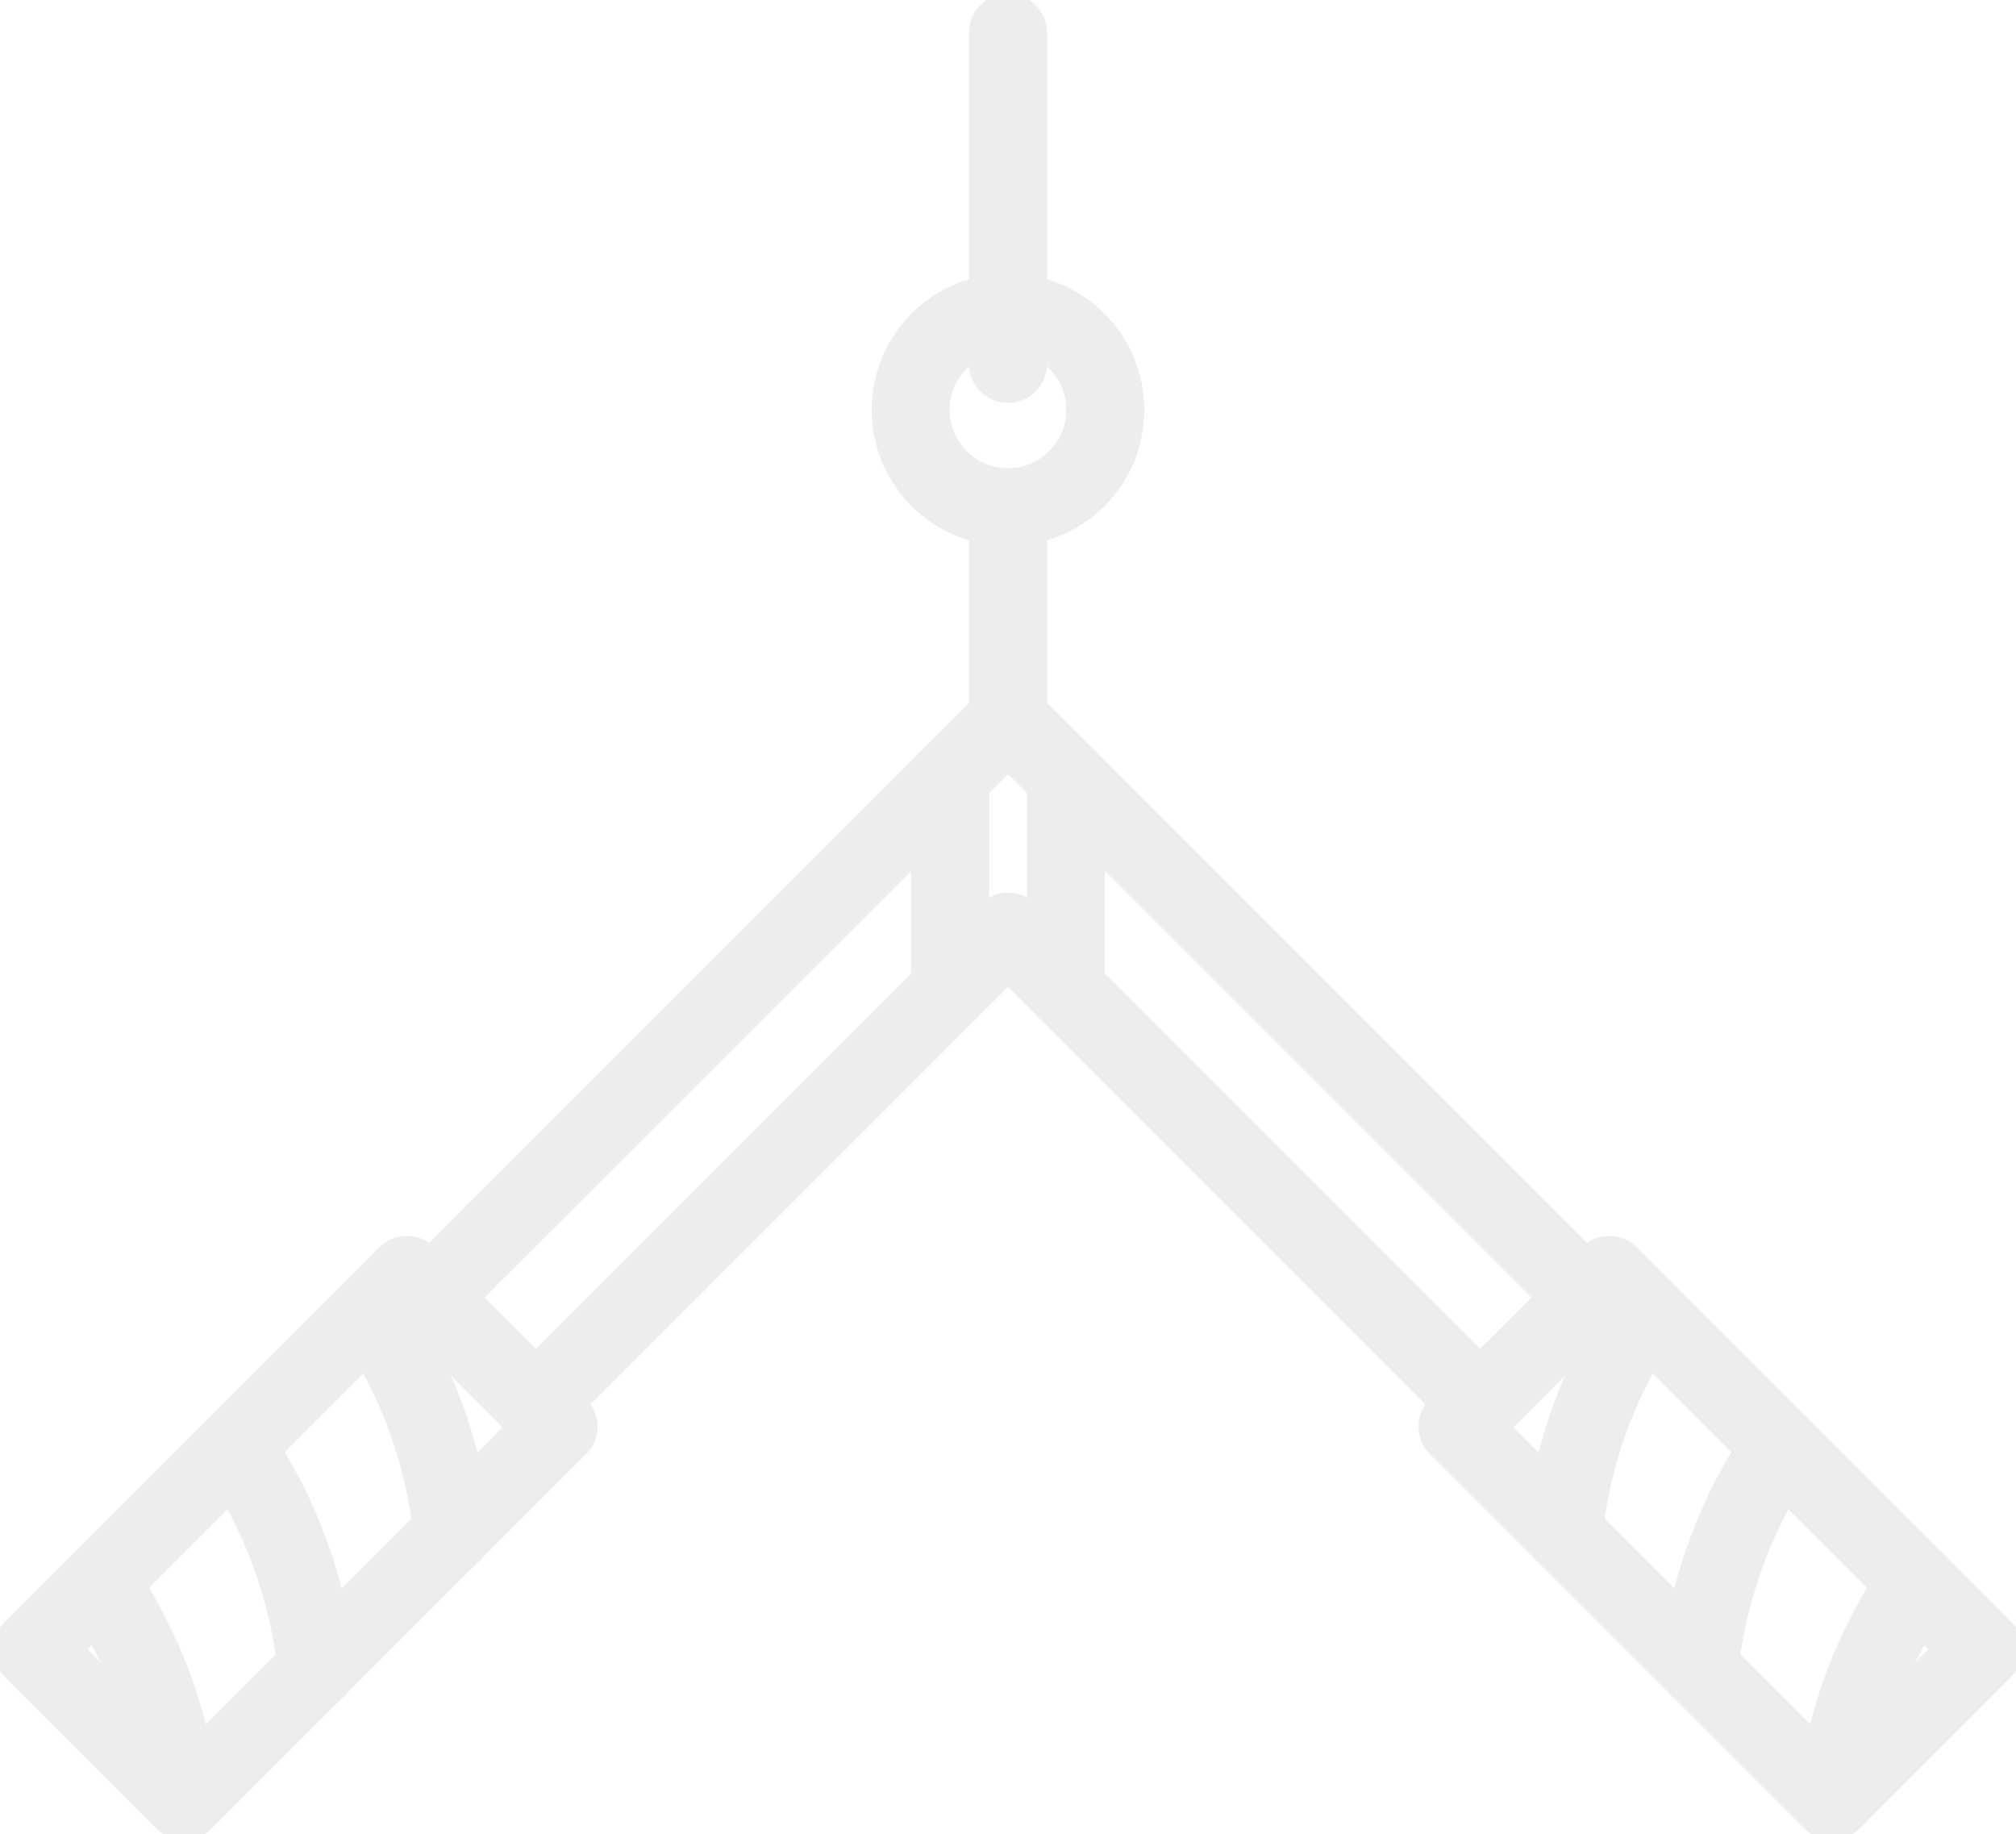
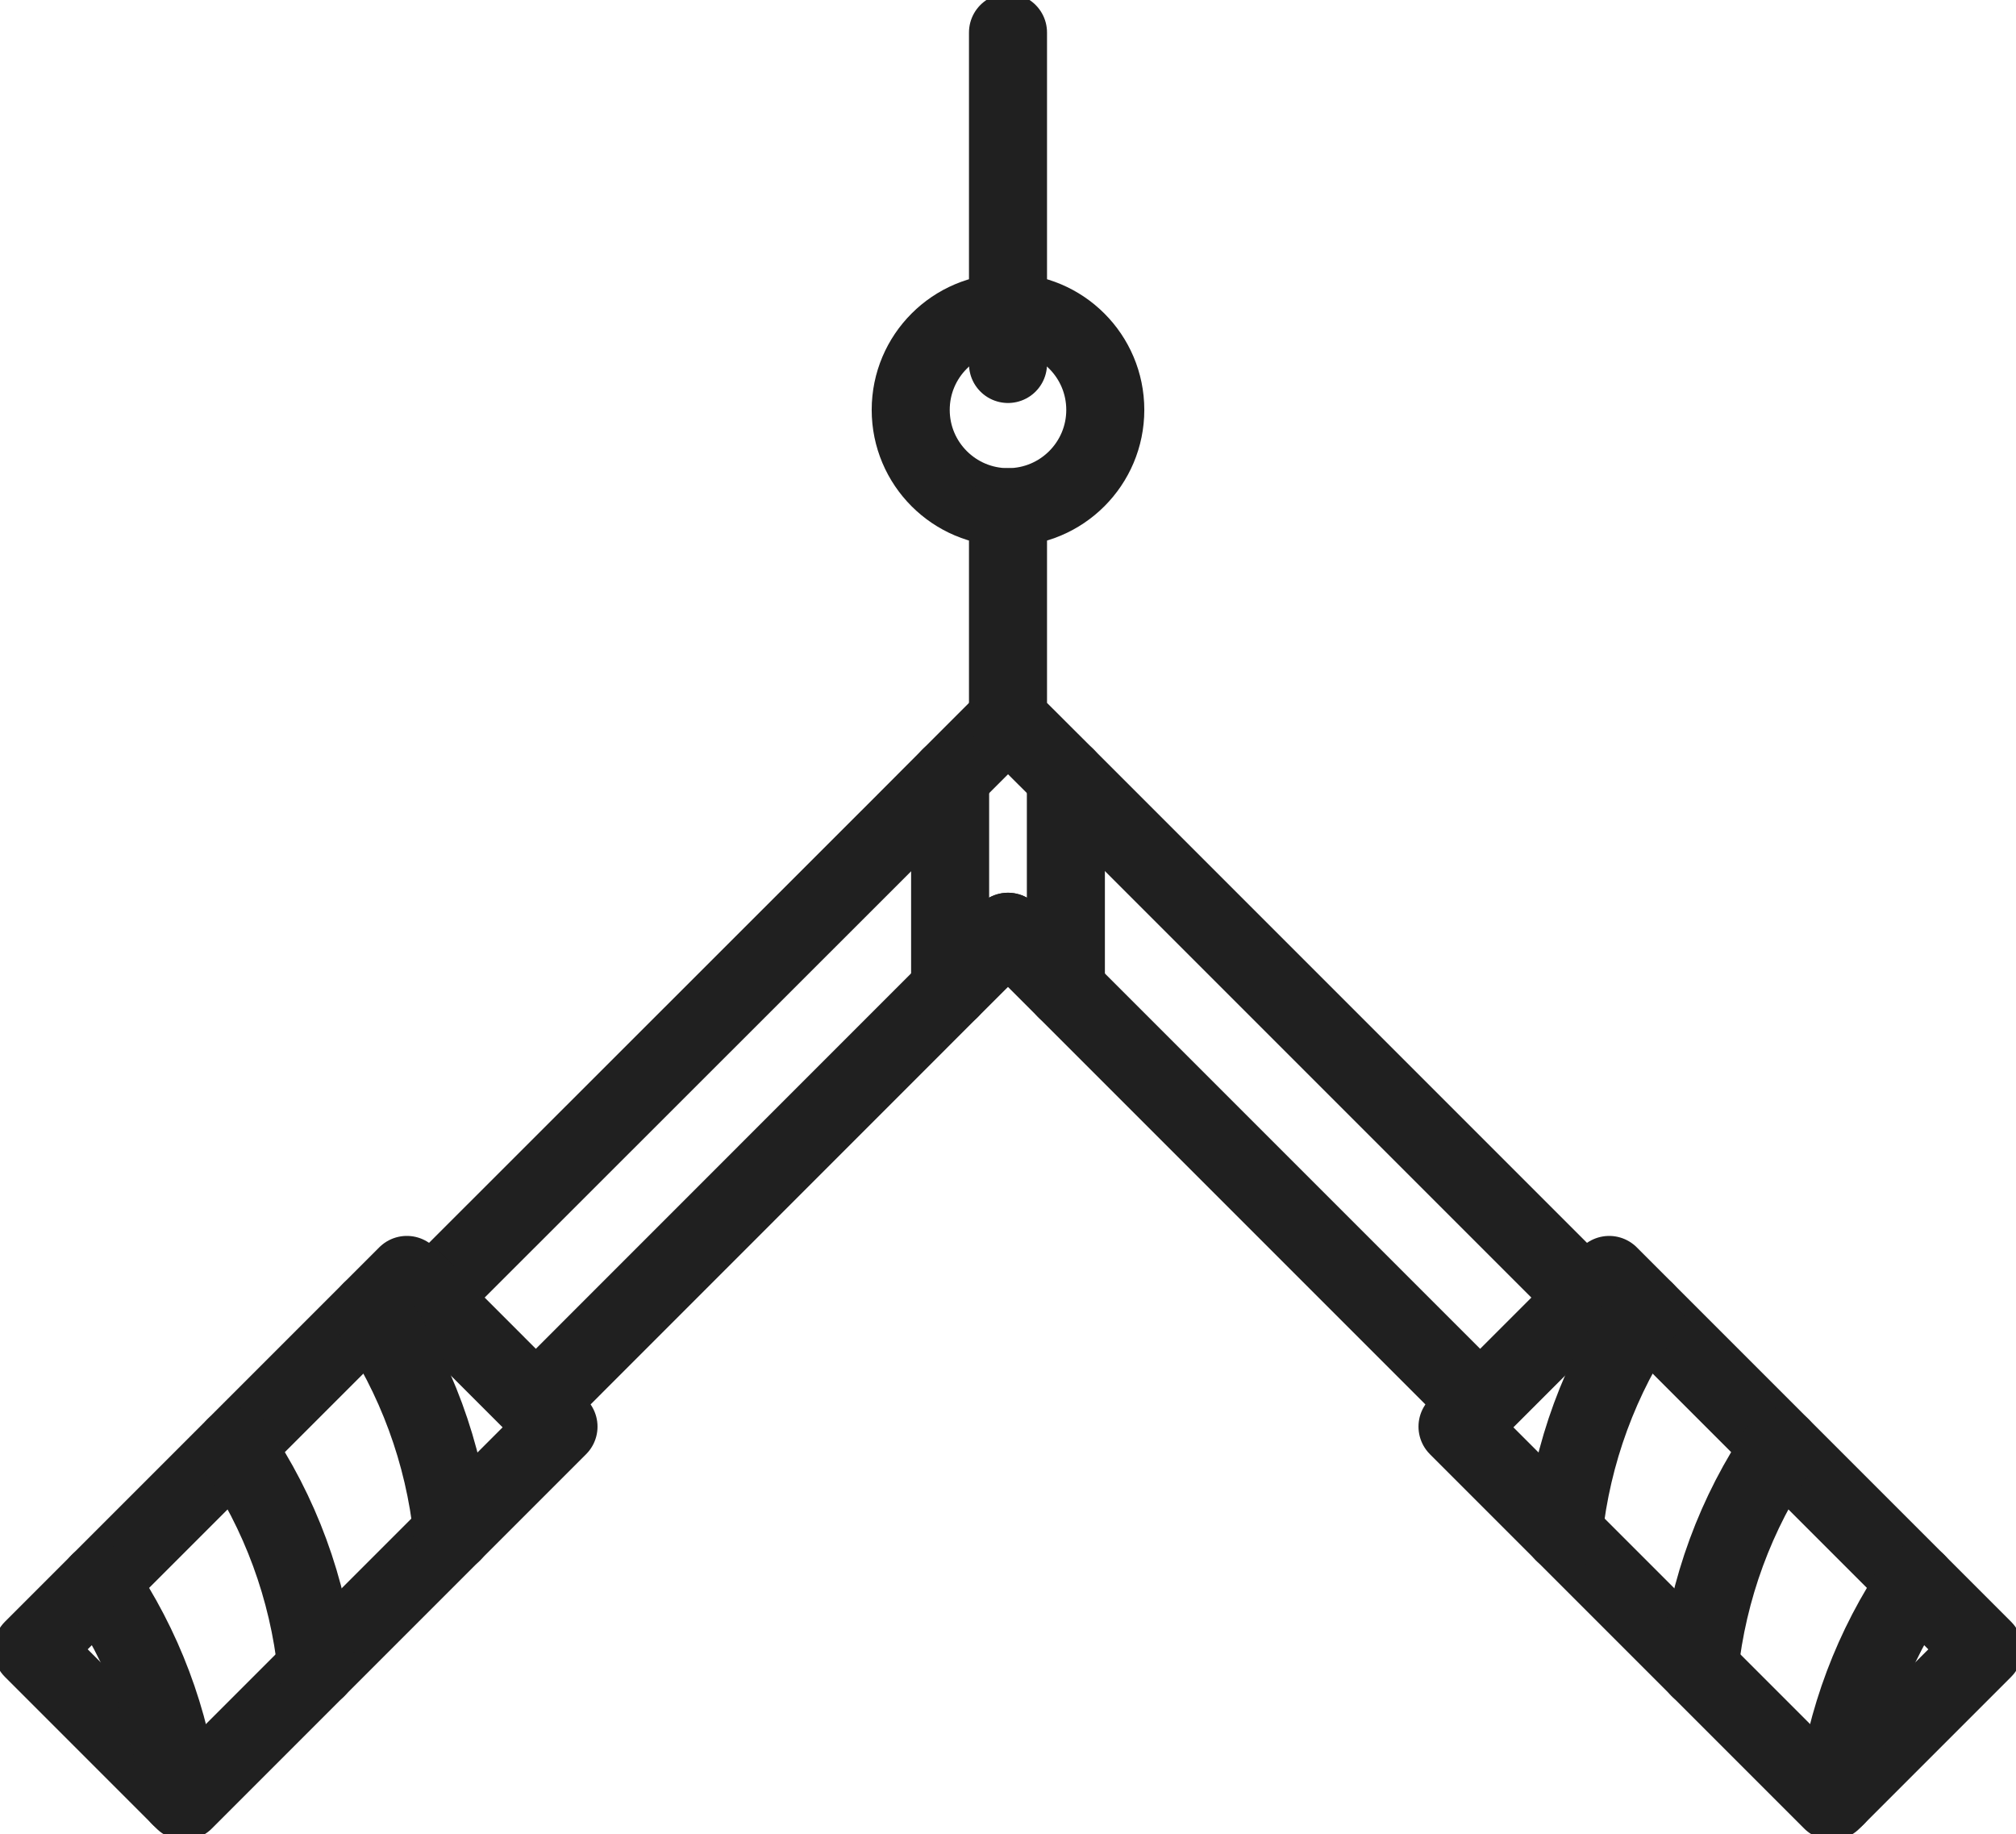
<svg xmlns="http://www.w3.org/2000/svg" id="Layer_2" data-name="Layer 2" viewBox="0 0 155 140.96" class="h-4 w-4 sm:h-6 sm:w-6">
  <defs>
-     <style>.cables__cls-1{fill:none;stroke:#ededed;stroke-linecap:round;stroke-linejoin:round;stroke-width:6}</style>
+     <style>.cables__cls-1{fill:none;stroke:#202020;stroke-linecap:round;stroke-linejoin:round;stroke-width:6}</style>
  </defs>
  <g id="Layer_1-2" data-name="Layer 1">
    <circle cx="77.5" cy="31.51" r="7.48" class="cables__cls-1" />
    <path d="M77.5 27.98V2.5M77.5 55.28l-4.45 4.45-3.72 3.73-36.31 36.29-.05.06 8.17 8.17.06-.05 31.85-31.86 4.45-4.44" class="cables__cls-1" />
    <path d="m42.94 109.671-28.78 28.78L2.5 126.79l28.78-28.78z" class="cables__cls-1" />
    <path d="M28.52 100.78a37.17 37.17 0 0 1 6.27 17.05M18.08 111.22a37.17 37.17 0 0 1 6.27 17.05M7.64 121.65a37.22 37.22 0 0 1 6.21 16.49M77.5 38.99v16.29l4.45 4.44 3.73 3.73 36.3 36.3.05.06-8.17 8.17-.06-.05-31.85-31.85-4.45-4.45" class="cables__cls-1" />
    <path d="m123.722 98.011 28.779 28.78-11.66 11.66-28.78-28.78z" class="cables__cls-1" />
    <path d="M126.48 100.78a37.17 37.17 0 0 0-6.27 17.05M136.92 111.22a37.17 37.17 0 0 0-6.27 17.05M147.36 121.65a37.22 37.22 0 0 0-6.21 16.49M73.05 76.07V59.73M81.95 76.08V59.72" class="cables__cls-1" />
  </g>
</svg>
